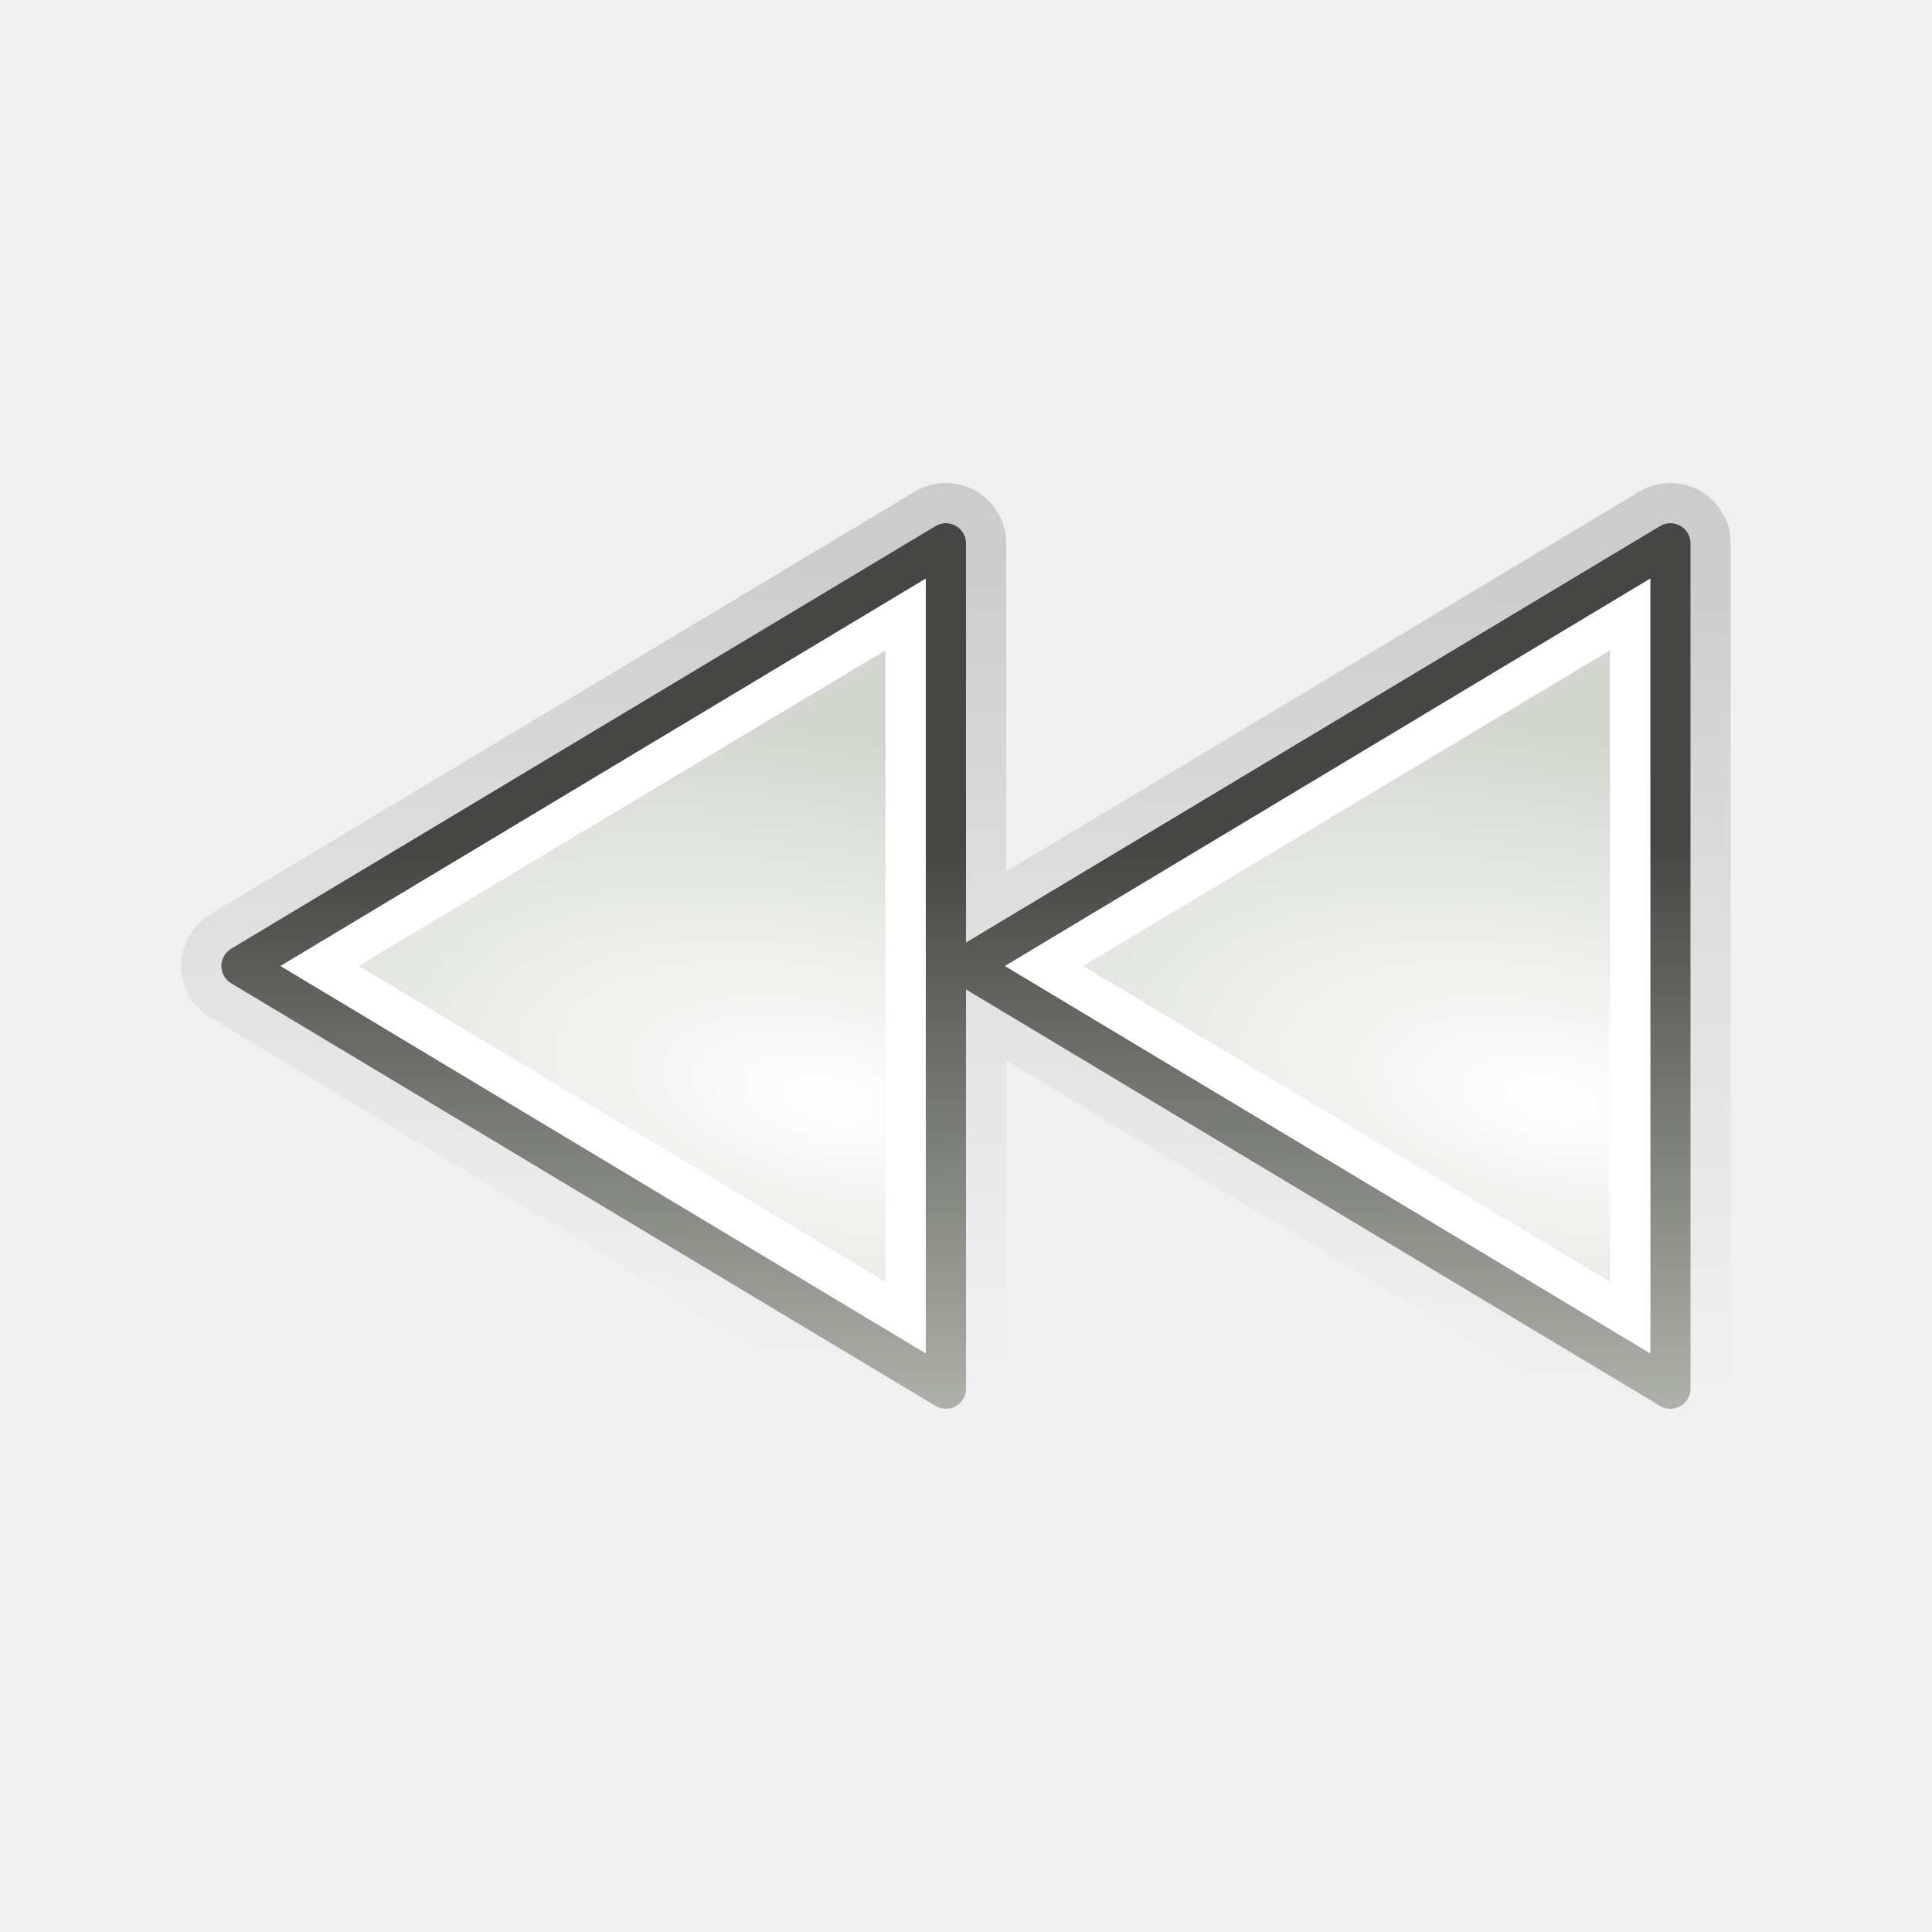
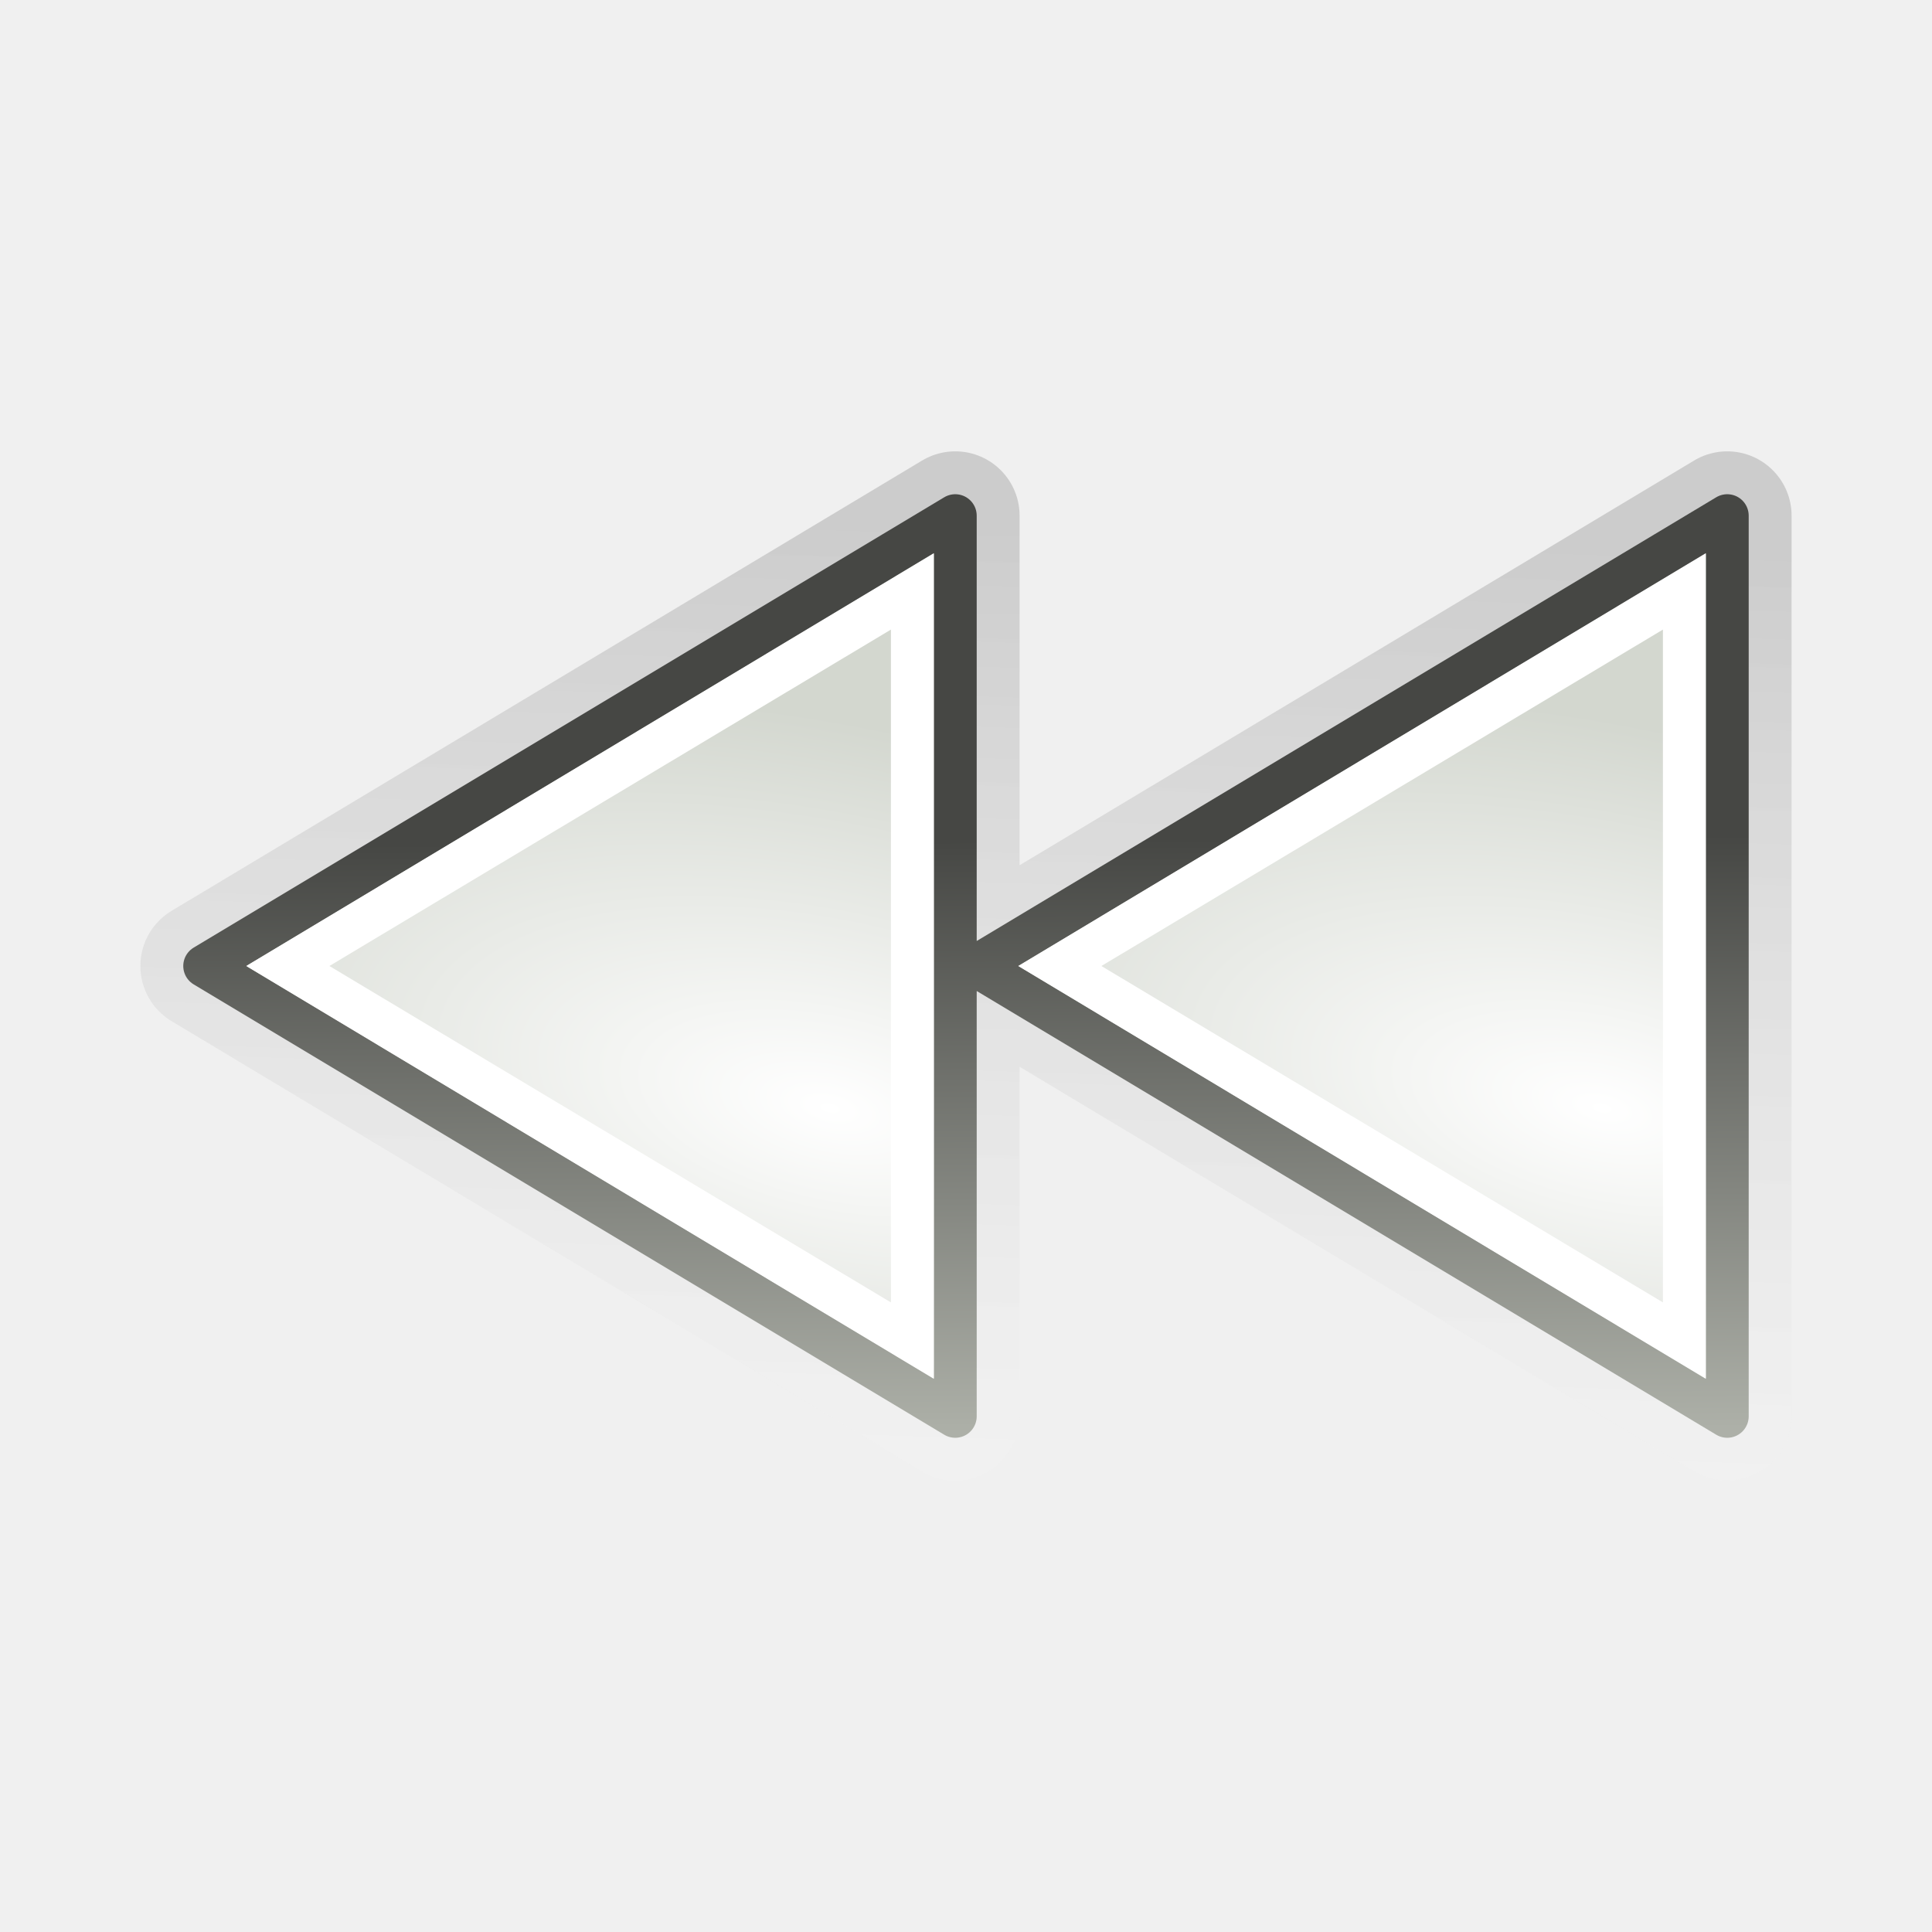
- <svg xmlns="http://www.w3.org/2000/svg" xmlns:xlink="http://www.w3.org/1999/xlink" width="48px" height="48px" id="svg1307" version="1.1">
+ <svg xmlns="http://www.w3.org/2000/svg" xmlns:xlink="http://www.w3.org/1999/xlink" width="22" height="22" id="svg1307" version="1.1">
  <defs id="defs1309">
    <linearGradient id="linearGradient2316">
      <stop style="stop-color:#000000;stop-opacity:1;" offset="0" id="stop2318" />
      <stop style="stop-color:#ffffff;stop-opacity:0.66;" offset="1" id="stop2320" />
    </linearGradient>
    <linearGradient id="linearGradient2584">
      <stop style="stop-color:#000000;stop-opacity:1;" offset="0" id="stop2586" />
      <stop style="stop-color:#ffffff;stop-opacity:0;" offset="1" id="stop2588" />
    </linearGradient>
    <linearGradient id="linearGradient5075">
      <stop style="stop-color:#adb0a8;stop-opacity:1;" offset="0" id="stop5077" />
      <stop style="stop-color:#464744;stop-opacity:1" offset="1" id="stop5079" />
    </linearGradient>
    <linearGradient id="linearGradient2679">
      <stop id="stop2681" offset="0" style="stop-color:#ffffff;stop-opacity:1" />
      <stop id="stop2683" offset="1" style="stop-color:#d3d7cf" />
    </linearGradient>
    <linearGradient id="linearGradient2591">
      <stop id="stop2593" offset="0" style="stop-color:#ffffff;stop-opacity:1;" />
      <stop id="stop2595" offset="1" style="stop-color:#eeeeec;stop-opacity:0" />
    </linearGradient>
    <linearGradient id="linearGradient8662">
      <stop style="stop-color:#000000;stop-opacity:1;" offset="0" id="stop8664" />
      <stop style="stop-color:#000000;stop-opacity:0;" offset="1" id="stop8666" />
    </linearGradient>
-     <radialGradient xlink:href="#linearGradient8662" id="radialGradient1932" gradientUnits="userSpaceOnUse" gradientTransform="matrix(1,0,0,0.536723,4.095103e-13,16.87306)" cx="24.837" cy="36.421" fx="24.837" fy="36.421" r="15.645" />
+     <radialGradient xlink:href="#linearGradient8662" id="radialGradient1932" gradientUnits="userSpaceOnUse" gradientTransform="matrix(1,0,0,0.536723,0,16.87306)" cx="24.837" cy="36.421" fx="24.837" fy="36.421" r="15.645" />
    <linearGradient xlink:href="#linearGradient5075" id="linearGradient1401" gradientUnits="userSpaceOnUse" gradientTransform="translate(-47.9996,-121)" x1="54.989" y1="156" x2="54.897" y2="142.188" />
    <linearGradient xlink:href="#linearGradient2584" id="linearGradient1426" gradientUnits="userSpaceOnUse" gradientTransform="translate(-44.99051,-97.26213)" x1="49.43" y1="112.95" x2="49.667" y2="115.137" />
    <radialGradient xlink:href="#linearGradient2679" id="radialGradient1436" gradientUnits="userSpaceOnUse" gradientTransform="matrix(0.222659,-0.996273,2.129992,0.476041,-290.946,20.8517)" cx="64.227" cy="147.994" fx="64.227" fy="147.994" r="8.75" />
    <radialGradient xlink:href="#linearGradient2679" id="radialGradient1439" gradientUnits="userSpaceOnUse" gradientTransform="matrix(0.222659,-0.996273,2.129992,0.476041,-308.946,20.8517)" cx="64.227" cy="147.994" fx="64.227" fy="147.994" r="8.75" />
    <linearGradient xlink:href="#linearGradient2316" id="linearGradient2322" x1="24.476" y1="13.659" x2="23.75" y2="36" gradientUnits="userSpaceOnUse" />
  </defs>
-   <g id="layer1" style="display:inline">
-     <path id="path1441" d="M 23.5,13.5 L 6,24 L 23.5,34.5 L 23.5,13.5 z M 41.5,13.5 L 24,24 L 41.5,34.5 L 41.5,13.5 z " style="color:#000000;fill:none;fill-opacity:1;fill-rule:evenodd;stroke:url(#linearGradient2322);stroke-width:3;stroke-linecap:square;stroke-linejoin:round;marker:none;marker-start:none;marker-mid:none;marker-end:none;stroke-miterlimit:4;stroke-dasharray:none;stroke-dashoffset:0;stroke-opacity:1;visibility:visible;display:inline;overflow:visible;opacity:0.15" />
-     <path id="path5515" d="M 23.5,13.5 L 6,24 L 23.5,34.5 L 23.5,13.5 z " style="color:#000000;fill:url(#radialGradient1439);fill-opacity:1;fill-rule:evenodd;stroke:none;stroke-width:1;stroke-linecap:square;stroke-linejoin:miter;marker:none;marker-start:none;marker-mid:none;marker-end:none;stroke-miterlimit:4;stroke-dasharray:none;stroke-dashoffset:0;stroke-opacity:1;visibility:visible;display:inline;overflow:visible" />
-     <path style="color:#000000;fill:url(#radialGradient1436);fill-opacity:1;fill-rule:evenodd;stroke:none;stroke-width:1;stroke-linecap:square;stroke-linejoin:miter;marker:none;marker-start:none;marker-mid:none;marker-end:none;stroke-miterlimit:4;stroke-dasharray:none;stroke-dashoffset:0;stroke-opacity:1;visibility:visible;display:inline;overflow:visible" d="M 41.5,13.5 L 24,24 L 41.5,34.5 L 41.5,13.5 z " id="use5517" />
-     <path style="opacity:0.07;color:#000000;fill:url(#linearGradient1426);fill-opacity:1;fill-rule:evenodd;stroke:none;stroke-width:1;stroke-linecap:round;stroke-linejoin:round;marker:none;marker-start:none;marker-mid:none;marker-end:none;stroke-miterlimit:4;stroke-dasharray:none;stroke-dashoffset:0;stroke-opacity:1;visibility:visible;display:inline;overflow:visible" d="M 41.5,13.5 L 40.313,14.219 L 41.5,14.094 L 41.5,13.5 z M 23.5,13.75 L 23.032,13.781 L 19.063,16.156 L 23.5,15.75 L 23.5,13.75 z " id="path2915" />
-     <path style="color:#000000;fill:none;fill-opacity:1;fill-rule:evenodd;stroke:url(#linearGradient1401);stroke-width:1;stroke-linecap:square;stroke-linejoin:round;marker:none;marker-start:none;marker-mid:none;marker-end:none;stroke-miterlimit:4;stroke-dasharray:none;stroke-dashoffset:0;stroke-opacity:1;visibility:visible;display:inline;overflow:visible" d="M 23.5,13.5 L 6,24 L 23.5,34.5 L 23.5,13.5 z M 41.5,13.5 L 24,24 L 41.5,34.5 L 41.5,13.5 z " id="path5521" />
-     <path style="color:#000000;fill:#ffffff;fill-opacity:1;fill-rule:evenodd;stroke:none;stroke-width:3;stroke-linecap:square;stroke-linejoin:miter;marker:none;marker-start:none;marker-mid:none;marker-end:none;stroke-miterlimit:4;stroke-dasharray:none;stroke-dashoffset:0;stroke-opacity:1;visibility:visible;display:inline;overflow:visible" d="M 23,14.375 L 6.969,24 L 23,33.625 L 23,14.375 z M 41,14.375 L 24.969,24 L 41,33.625 L 41,14.375 z M 22,16.156 L 22,31.844 L 8.907,24 L 22,16.156 z M 40,16.156 L 40,31.844 L 26.907,24 L 40,16.156 z " id="path5525" />
+   <g id="layer1" style="display:inline" transform="translate(0,-26)">
+     <g id="g872" transform="matrix(0.4883797,0,0,0.4883797,-0.5992473,25.27889)">
+       <path style="color:#000000;display:inline;overflow:visible;visibility:visible;opacity:0.15;fill:none;fill-opacity:1;fill-rule:evenodd;stroke:url(#linearGradient2322);stroke-width:3;stroke-linecap:square;stroke-linejoin:round;stroke-miterlimit:4;stroke-dasharray:none;stroke-dashoffset:0;stroke-opacity:1;marker:none;marker-start:none;marker-mid:none;marker-end:none" d="m 23.5,13.5 -17.5,10.5 17.5,10.5 z m 18,0 -17.5,10.5 17.5,10.5 z" id="path1441" />
+       <path style="color:#000000;display:inline;overflow:visible;visibility:visible;fill:url(#radialGradient1439);fill-opacity:1;fill-rule:evenodd;stroke:none;stroke-width:1;stroke-linecap:square;stroke-linejoin:miter;stroke-miterlimit:4;stroke-dasharray:none;stroke-dashoffset:0;stroke-opacity:1;marker:none;marker-start:none;marker-mid:none;marker-end:none" d="m 23.5,13.5 -17.5,10.5 17.5,10.5 z" id="path5515" />
+       <path id="use5517" d="m 41.5,13.5 -17.5,10.5 17.5,10.5 z" style="color:#000000;display:inline;overflow:visible;visibility:visible;fill:url(#radialGradient1436);fill-opacity:1;fill-rule:evenodd;stroke:none;stroke-width:1;stroke-linecap:square;stroke-linejoin:miter;stroke-miterlimit:4;stroke-dasharray:none;stroke-dashoffset:0;stroke-opacity:1;marker:none;marker-start:none;marker-mid:none;marker-end:none" />
+       <path id="path2915" d="m 41.5,13.5 -1.188,0.719 1.188,-0.125 z m -18,0.25 -0.469,0.031 -3.969,2.375 4.438,-0.406 z" style="color:#000000;display:inline;overflow:visible;visibility:visible;opacity:0.07;fill:url(#linearGradient1426);fill-opacity:1;fill-rule:evenodd;stroke:none;stroke-width:1;stroke-linecap:round;stroke-linejoin:round;stroke-miterlimit:4;stroke-dasharray:none;stroke-dashoffset:0;stroke-opacity:1;marker:none;marker-start:none;marker-mid:none;marker-end:none" />
+       <path id="path5521" d="m 23.5,13.5 -17.5,10.5 17.5,10.5 z m 18,0 -17.5,10.5 17.5,10.5 z" style="color:#000000;display:inline;overflow:visible;visibility:visible;fill:none;fill-opacity:1;fill-rule:evenodd;stroke:url(#linearGradient1401);stroke-width:1;stroke-linecap:square;stroke-linejoin:round;stroke-miterlimit:4;stroke-dasharray:none;stroke-dashoffset:0;stroke-opacity:1;marker:none;marker-start:none;marker-mid:none;marker-end:none" />
+       <path id="path5525" d="M 23,14.375 6.969,24 23,33.625 Z m 18,0 L 24.969,24 41,33.625 Z m -19,1.781 v 15.688 L 8.907,24 Z m 18,0 v 15.688 L 26.907,24 Z" style="color:#000000;display:inline;overflow:visible;visibility:visible;fill:#ffffff;fill-opacity:1;fill-rule:evenodd;stroke:none;stroke-width:3;stroke-linecap:square;stroke-linejoin:miter;stroke-miterlimit:4;stroke-dasharray:none;stroke-dashoffset:0;stroke-opacity:1;marker:none;marker-start:none;marker-mid:none;marker-end:none" />
+     </g>
  </g>
</svg>
